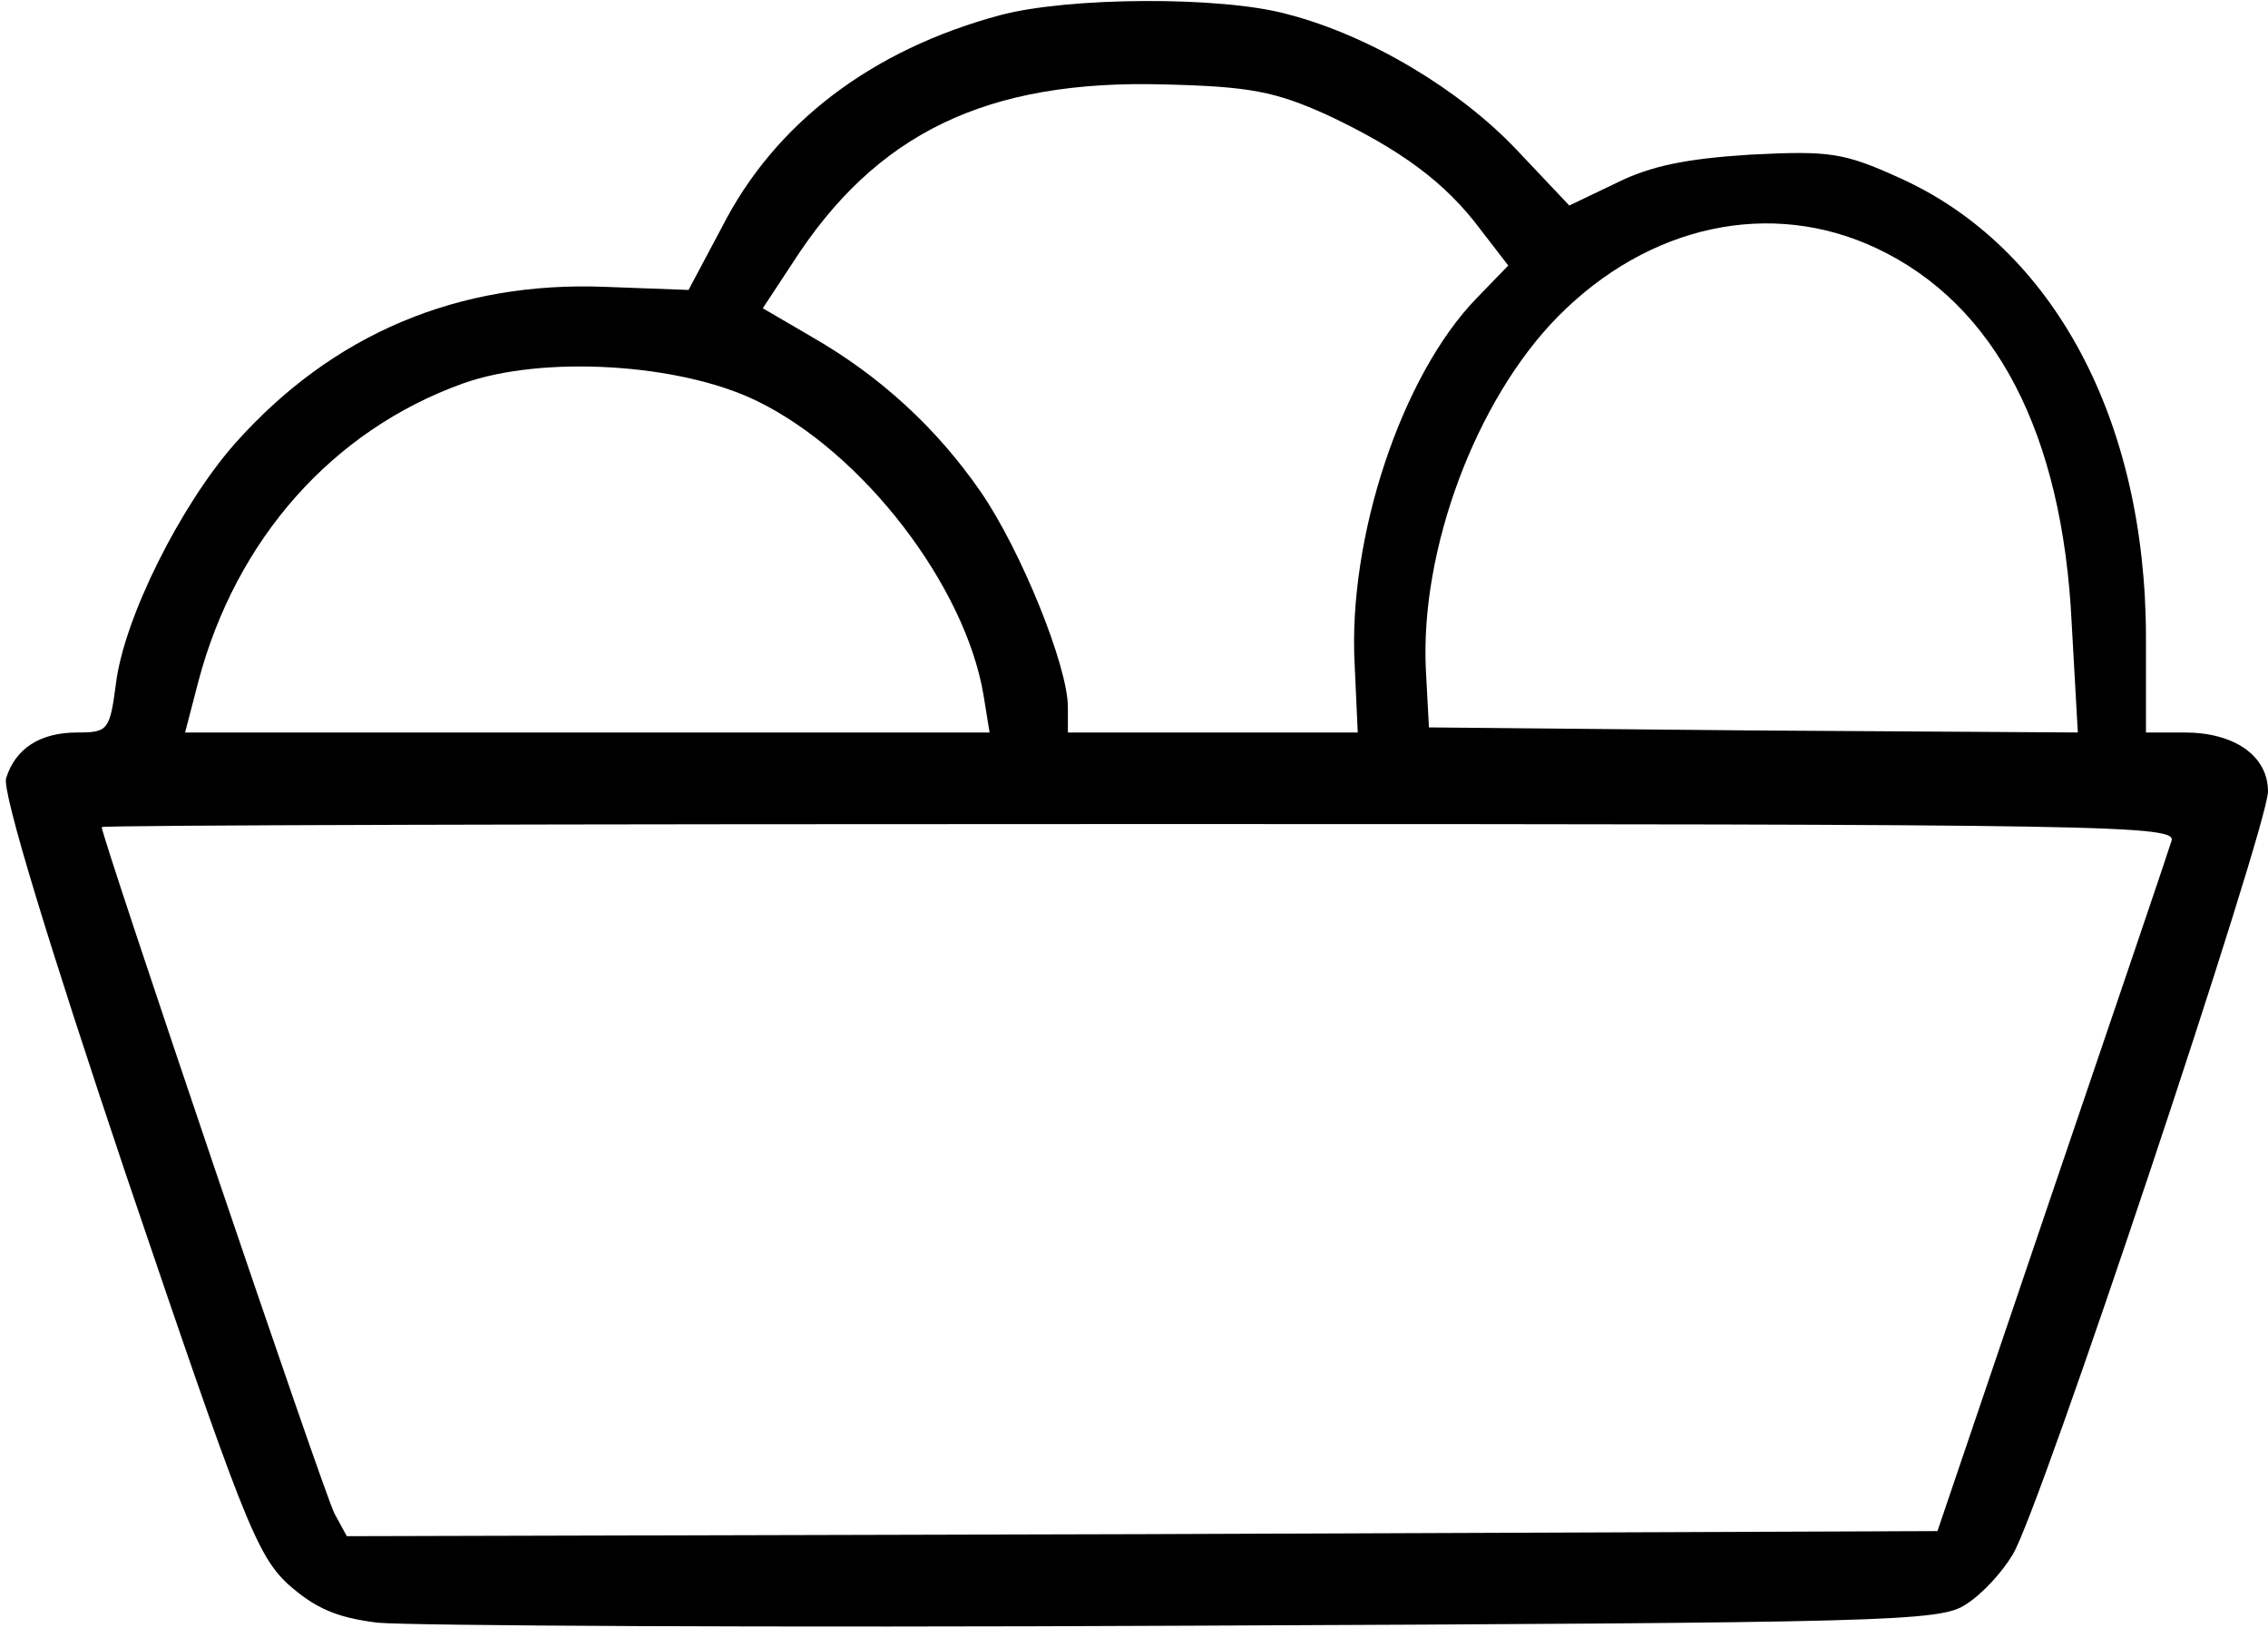
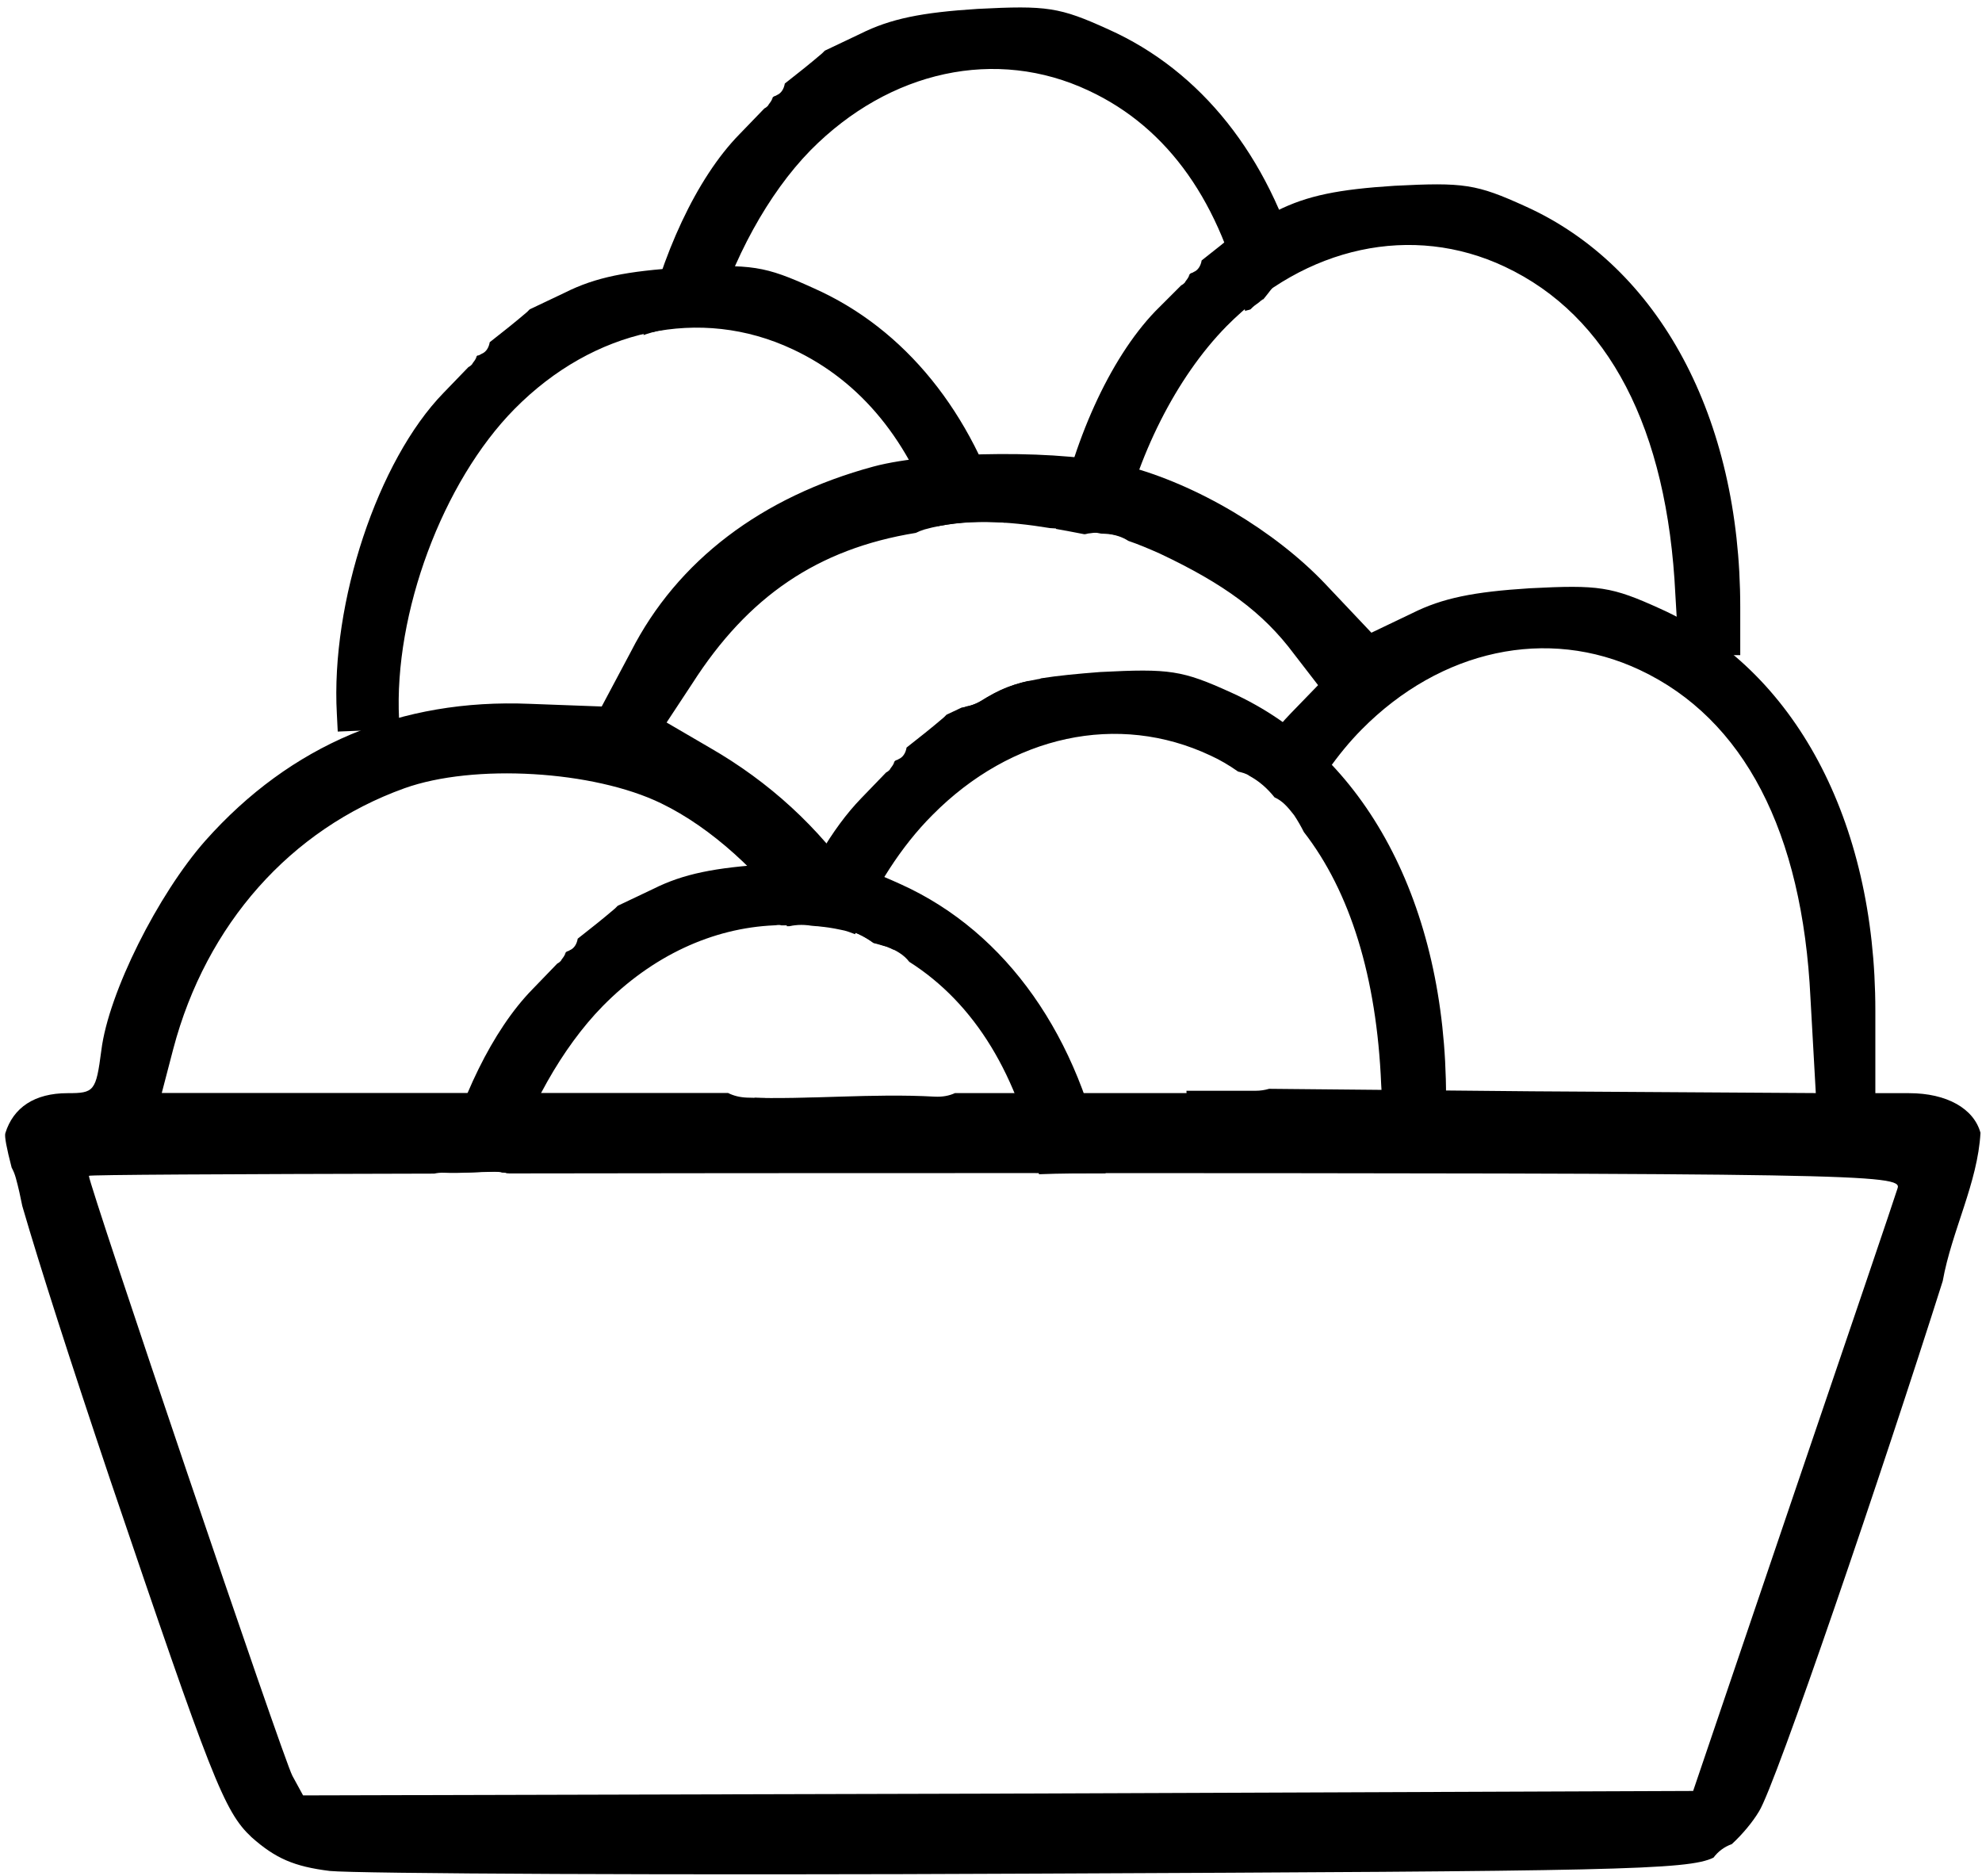
- <svg xmlns="http://www.w3.org/2000/svg" version="1.0" width="223pt" height="160pt" viewBox="0 0 223 160" preserveAspectRatio="xMidYMid meet">
-   <g transform="translate(0,160) scale(0.1,-0.1)" fill="#000000" stroke="none">
-     <path d="M983 1585 c-126 -34 -221 -106 -273 -208 l-33 -62 -81 3 c-145 6 -269 -46 -365 -154 -53 -60 -109 -171 -117 -236 -6 -46 -8 -48 -38 -48 -37 0 -61 -16 -70 -45 -4 -13 41 -161 118 -390 114 -336 128 -373 159 -402 27 -24 48 -33 88 -38 30 -3 387 -5 794 -3 694 3 743 4 768 21 16 10 36 32 46 49 26 41 251 716 251 750 0 35 -33 58 -82 58 l-38 0 0 93 c0 214 -91 384 -242 452 -55 25 -69 27 -147 23 -63 -4 -98 -11 -132 -28 l-46 -22 -52 55 c-56 59 -144 112 -225 133 -65 18 -216 17 -283 -1z m322 -98 c72 -34 116 -66 151 -113 l27 -35 -31 -32 c-74 -76 -127 -236 -120 -361 l3 -66 -142 0 -143 0 0 25 c0 40 -46 154 -86 212 -43 62 -98 113 -166 152 l-48 28 29 44 c82 128 191 181 366 176 84 -2 109 -7 160 -30z m540 -131 c117 -55 183 -182 192 -369 l6 -107 -319 2 -319 3 -3 56 c-6 118 49 266 130 348 89 90 209 116 313 67z m-1101 -150 c105 -51 205 -182 223 -289 l6 -37 -396 0 -395 0 13 50 c37 140 132 247 260 293 78 28 213 20 289 -17z m1391 -433 c-3 -10 -56 -166 -118 -348 l-112 -330 -782 -3 -782 -2 -12 22 c-10 18 -229 665 -229 675 0 2 459 3 1021 3 967 0 1020 -1 1014 -17z" />
+ <svg xmlns="http://www.w3.org/2000/svg" version="1.0" id="레이어_1" x="0px" y="0px" viewBox="0 0 223 211" style="enable-background:new 0 0 223 211;" xml:space="preserve">
+   <g transform="translate(0,160) scale(0.1,-0.1)">
+     <path d="M2148,370.2h-38v93c0,214-91,384-242,452c-55,25-69,27-147,23c-63-4-98-11-132-28l-46-22l-52,55c-56,59-144,112-225,133   c-65,18-216,17-283-1c-126-34-221-106-273-208l-33-62l-81,3c-145,6-269-46-365-154c-53-60-109-171-117-236c-6-46-8-48-38-48   c-37,0-61-16-70-45c-1.1-3.5,1.4-16.8,7.1-38.7c1.9-3.5,3.5-7.3,4.7-11.7c2.9-10.5,5.2-21,7.3-31.6c19.7-67.7,53.8-173.9,98.9-308   c114-336,128-373,159-402c27-24,48-33,88-38c30-3,387-5,794-3c650.5,2.8,734.3,3.9,762.9,18c5,6.7,11.9,12.1,20.6,15.2   c11.9,10.9,23.6,25,30.6,36.8c18.7,29.4,139.8,385.4,206.7,596.6c10.1,56.4,39.4,110.5,42.5,166.8   C2220.8,352.9,2190.4,370.2,2148,370.2z M195,420.2c37,140,132,247,260,293c78,28,213,20,289-17c56.5-27.4,111.4-78.2,153-135.7   c6.1,0.4,12.4-0.2,18.6-1.1c-19.5,2.8-0.7,0.4,4.1-0.1c8.6-0.9,17.3-2,25.9-3.5c13.8-2.5,25.7-8.3,36.8-16.1c5-1.2,10-2.7,14.9-4.6   c3-1.1,5.9-2.4,8.6-3.8c-13.2,28.5-27.9,55.6-41.9,75.9c-43,62-98,113-166,152l-48,28l29,44c62.4,97.4,140.5,151.3,251.4,169.3   c3,1.5,6.3,2.8,9.9,3.9c44.7,12.5,93.6,9.3,141.1,1.5c23.4-1.2,41.5-3,57.5-6.2c1.6-0.1,3.1-0.1,4.7-0.2c10.2-0.5,18.8-3.4,26-8   c11.1-3.8,22.4-8.5,35.4-14.3c72-34,116-66,151-113l27-35l-31-32c-17.5-17.9-33.7-40.7-48.3-66.4c0.7-0.3,1.4-0.5,2.1-0.9   c10.6-5.8,19.8-14.3,28.1-23.5c9-4.4,15.4-11.3,21.8-19.8c1.9-2.6,3.7-5.3,5.2-8.1c20,38.5,44,73.4,71.1,100.8   c89,90,209,116,313,67c117-55,183-182,192-369l6-107l-319,2l-296.1,2.8c-4.7-1.4-9.8-2.2-15.4-2.2h-77.6l0.1-2.6h-260.5   c-6.5-3-14.1-4.5-23.1-4c-70.6,3.9-140.6-3.5-210.9-1.1c-8.1,0.3-15.2,2.1-21.3,5.2H182L195,420.2z M2135,263.2   c-3-10-56-166-118-348l-112-330l-782-3l-782-2l-12,22c-10,18-229,665-229,675c0,1.2,152.2,2,388.6,2.5c3.5,0.8,7.1,1.1,10.7,1   c19.2-0.9,38.3,1,57.4,1.1c3.2,0,6.4-0.3,9.4-0.9c2.2-0.2,4.3-0.5,6.4-1c158.6,0.3,346.9,0.4,548.5,0.4   C2088,280.2,2141,279.2,2135,263.2z" />
  </g>
+   <path d="M101.4,99.5c-5.5-2.5-6.9-2.7-14.7-2.3c-6.3,0.4-9.8,1.1-13.2,2.8l-4,1.9c-0.1,0.1-0.2,0.2-0.3,0.3  c-1.4,1.2-2.8,2.3-4.2,3.4c-0.1,0.6-0.4,1.1-0.9,1.3c-0.1,0.1-0.3,0.1-0.4,0.2c-0.1,0.1-0.2,0.3-0.3,0.4c0.4-0.5,0.2-0.2,0.1,0  c-0.1,0.2-0.3,0.4-0.4,0.6c-0.1,0.1-0.2,0.2-0.4,0.3l-2.8,2.9c-4.5,4.6-8.2,12.4-10.3,20.6c0.2,0,0.3,0,0.5,0  c1.9,0.1,3.8-0.1,5.7-0.1c0.3,0,0.5,0,0.7,0.1c0.2,0,0.4,0,0.6,0.1c2.3-7.2,6.1-14.1,10.7-18.8c5.6-5.7,12.4-8.8,19.3-9.1  c0.3,0,0.5-0.1,0.8,0c0.1,0,0.1,0,0.2,0c0.3,0,0.6,0,1,0c0.8-0.2,1.7-0.1,2.5,0c-1.9-0.3-0.1,0,0.4,0c0.9,0.1,1.7,0.2,2.6,0.4  c1.4,0.2,2.6,0.8,3.7,1.6c0.5,0.1,1,0.3,1.5,0.4c1,0.4,1.9,0.9,2.5,1.7c7.4,4.7,12.3,12.8,14.6,23.9c2.5-0.1,5-0.1,7.5-0.1  C121.5,116.7,113.3,104.9,101.4,99.5z" />
+   <path d="M91.9,123.5c-2.3,0.1-4.7,0.1-7,0c0,0.8,0,1.5,0,2.3l0.1,2c2.3-0.1,4.6-0.2,7-0.2l-0.1-1.2  C91.8,125.4,91.8,124.4,91.9,123.5z" />
+   <path d="M138.5,77.9c-5.5-2.5-6.9-2.7-14.7-2.3c-2.6,0.2-4.7,0.4-6.6,0.7c-0.1,0-0.2,0.1-0.4,0.1c-2.8,0.5-4.3,1.1-6.5,2.5  c-0.7,0.4-1.4,0.6-2.1,0.7l-1.7,0.8c-0.1,0.1-0.2,0.2-0.3,0.3c-1.4,1.2-2.8,2.3-4.2,3.4c-0.1,0.6-0.4,1.1-0.9,1.3  c-0.1,0.1-0.3,0.1-0.4,0.2c-0.1,0.1-0.2,0.3-0.3,0.4c0.4-0.5,0.2-0.2,0.1,0c-0.1,0.2-0.3,0.4-0.4,0.6c-0.1,0.1-0.2,0.2-0.4,0.3  l-2.8,2.9c-3.3,3.4-6.3,8.6-8.4,14.4c0.1,0,0.2,0,0.3,0c0.9-0.2,1.8-0.2,2.8,0c-1.9-0.3-0.1,0,0.4,0c0.9,0.1,1.7,0.2,2.6,0.4  c0.6,0.1,1.1,0.3,1.6,0.5c2.2-5.2,5.2-9.9,8.7-13.4c8.9-9,20.9-11.6,31.3-6.7c1.1,0.5,2.1,1.1,3.1,1.8c0.4,0.1,0.9,0.2,1.3,0.5  c1.1,0.6,2,1.4,2.8,2.4c0.9,0.4,1.5,1.1,2.2,2c0.4,0.6,0.8,1.3,1.1,1.9c5.2,6.7,8.2,16.3,8.7,28.4l0.4,6.8h6.9v-5.4  C162.7,101.7,153.6,84.7,138.5,77.9z" />
+   <path d="M113.1,58.8c-3.7-12.3-11.2-21.8-21.6-26.4c-5.5-2.5-6.9-2.7-14.7-2.3c-6.3,0.4-9.8,1.1-13.2,2.8l-4,1.9  c-0.1,0.1-0.2,0.2-0.3,0.3c-1.4,1.2-2.8,2.3-4.2,3.4c-0.1,0.6-0.4,1.1-0.9,1.3C54,39.9,53.9,40,53.7,40c-0.1,0.1-0.2,0.3-0.3,0.4  c0.4-0.5,0.2-0.2,0.1,0c-0.1,0.2-0.3,0.4-0.4,0.6c-0.1,0.1-0.2,0.2-0.4,0.3l-2.8,2.9c-7.4,7.6-12.7,23.6-12,36.1l0.1,2  c2.3-0.1,4.6-0.2,7-0.2l-0.1-1.2C44.3,69,49.8,54.2,57.9,46c8.9-9,20.9-11.6,31.3-6.7c7.7,3.6,13.2,10.4,16.3,19.9  C108,58.7,110.5,58.6,113.1,58.8z" />
+   <path d="M110.3,78.9c-0.5,0.3-1.1,0.5-1.7,0.6l0.2,3.5h6.9v-5.4c0-0.3,0-0.7,0-1C113.6,77.1,112.3,77.7,110.3,78.9z" />
+   <path d="M171.6,23.2c-5.5-2.5-6.9-2.7-14.7-2.3c-6.3,0.4-9.8,1.1-13.2,2.8l-4,1.9c-0.1,0.1-0.2,0.2-0.3,0.3  c-1.4,1.2-2.8,2.3-4.2,3.4c-0.1,0.6-0.4,1.1-0.9,1.3c-0.1,0.1-0.3,0.1-0.4,0.2c-0.1,0.1-0.2,0.3-0.3,0.4c0.4-0.5,0.2-0.2,0.1,0  c-0.1,0.2-0.3,0.4-0.4,0.6c-0.1,0.1-0.2,0.2-0.4,0.3L130,35c-5.2,5.4-9.4,14.9-11.2,24.5c1.1,0.2,2.2,0.4,3.2,0.6  c0.2,0,0.4-0.1,0.6-0.1c0.6-0.1,1.1-0.1,1.7,0c0.6,0,1.2,0.2,1.7,0.3c1.9-8.9,6.3-17.8,12-23.6c8.9-9,20.9-11.6,31.3-6.7  c11.7,5.5,18.3,18.2,19.2,36.9l0.4,6.8h6.9v-5.4C195.8,47,186.7,30,171.6,23.2z" />
+   <path d="M140.7,34.8c0.1-0.1,0.2-0.2,0.2-0.2c0,0,0,0,0,0c0,0,0,0,0,0c0,0,0,0,0,0c0.3-0.3,0.7-0.5,1-0.8c0,0,0.1,0,0.1-0.1  c0,0,0.1,0,0.1,0c0,0,0.1-0.1,0.1-0.1c0.5-0.6,1-1.3,1.5-1.9c0.7-0.8,1.7-1.2,2.6-1.4C142.7,17.6,135.2,8,124.7,3.3  c-5.5-2.5-6.9-2.7-14.7-2.3c-6.3,0.4-9.8,1.1-13.2,2.8l-4,1.9c-0.1,0.1-0.2,0.2-0.3,0.3c-1.4,1.2-2.8,2.3-4.2,3.4  c-0.1,0.6-0.4,1.1-0.9,1.3c-0.1,0.1-0.3,0.1-0.4,0.2c-0.1,0.1-0.2,0.3-0.3,0.4c0.4-0.5,0.2-0.2,0.1,0c-0.1,0.2-0.3,0.4-0.4,0.6  c-0.1,0.1-0.2,0.2-0.4,0.3l-2.8,2.9c-4.9,5-8.8,13.7-10.8,22.6c2.2-0.8,4.6-1,6.9-1c0.3,0,0.6,0,0.9,0.1c2.2-7.6,6.2-15,11-19.9  c8.9-9,20.9-11.6,31.3-6.7c9,4.2,14.9,12.7,17.6,24.8C140.2,34.9,140.5,34.9,140.7,34.8z" />
</svg>
